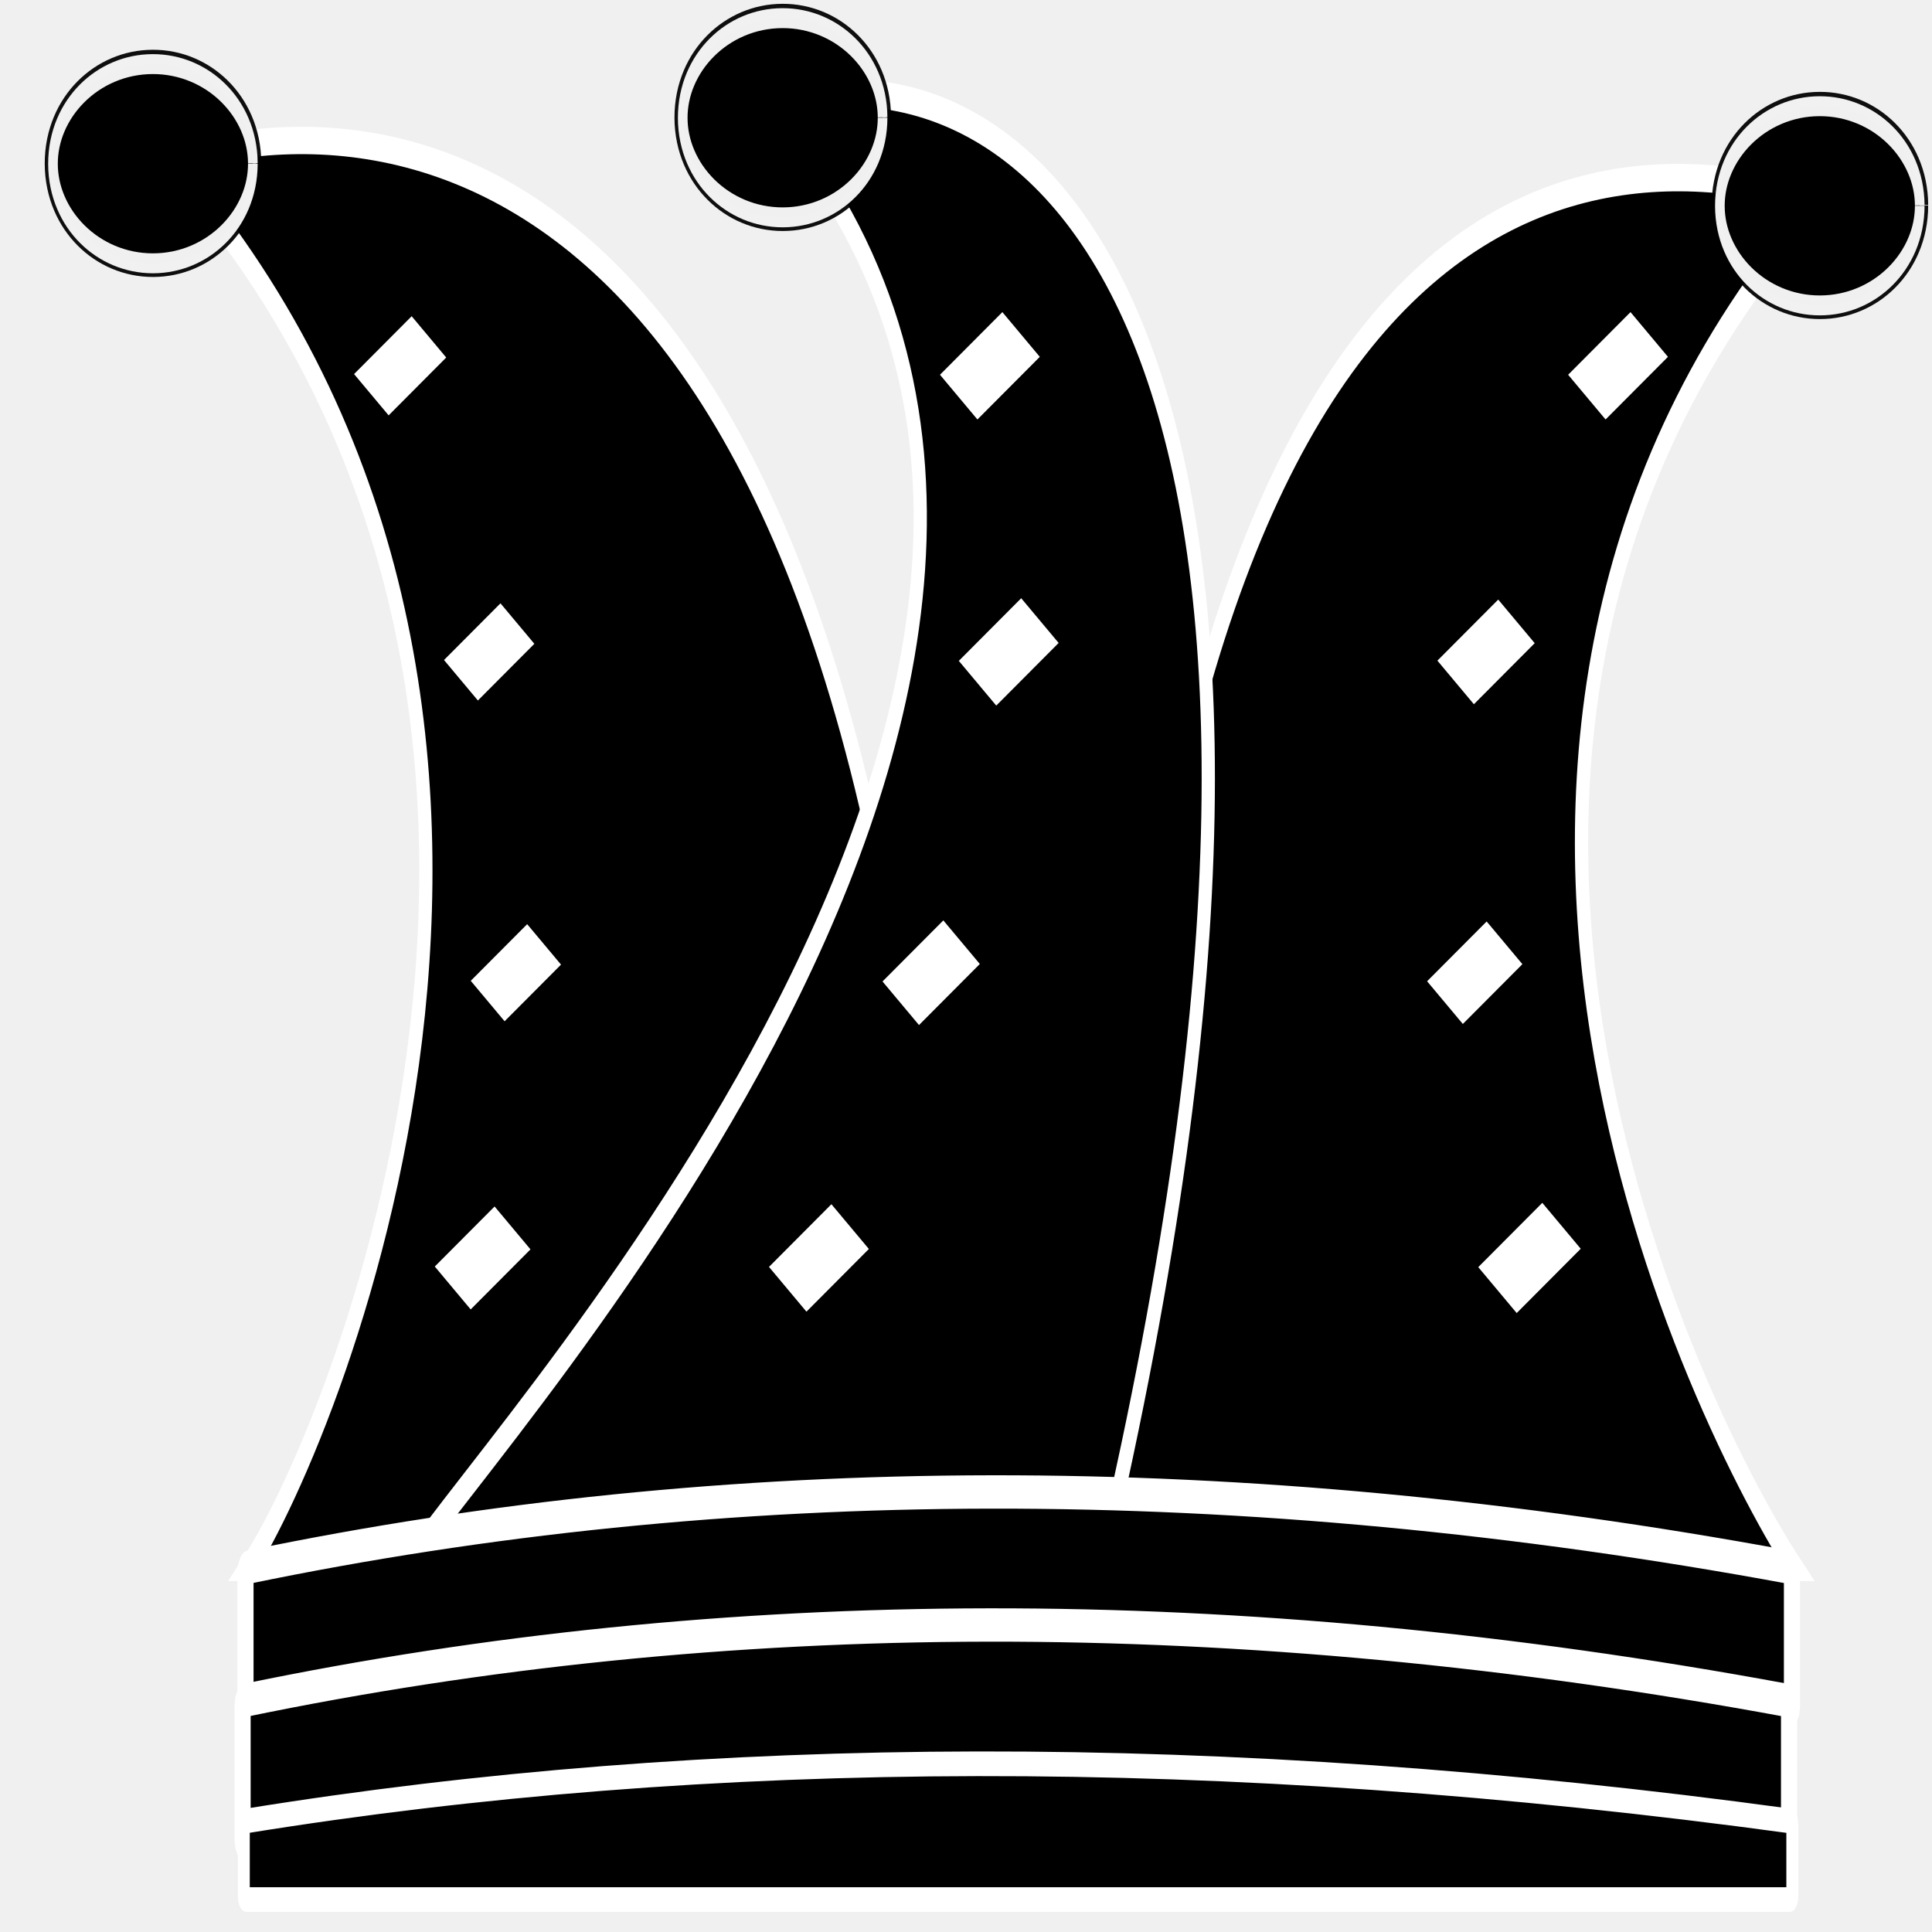
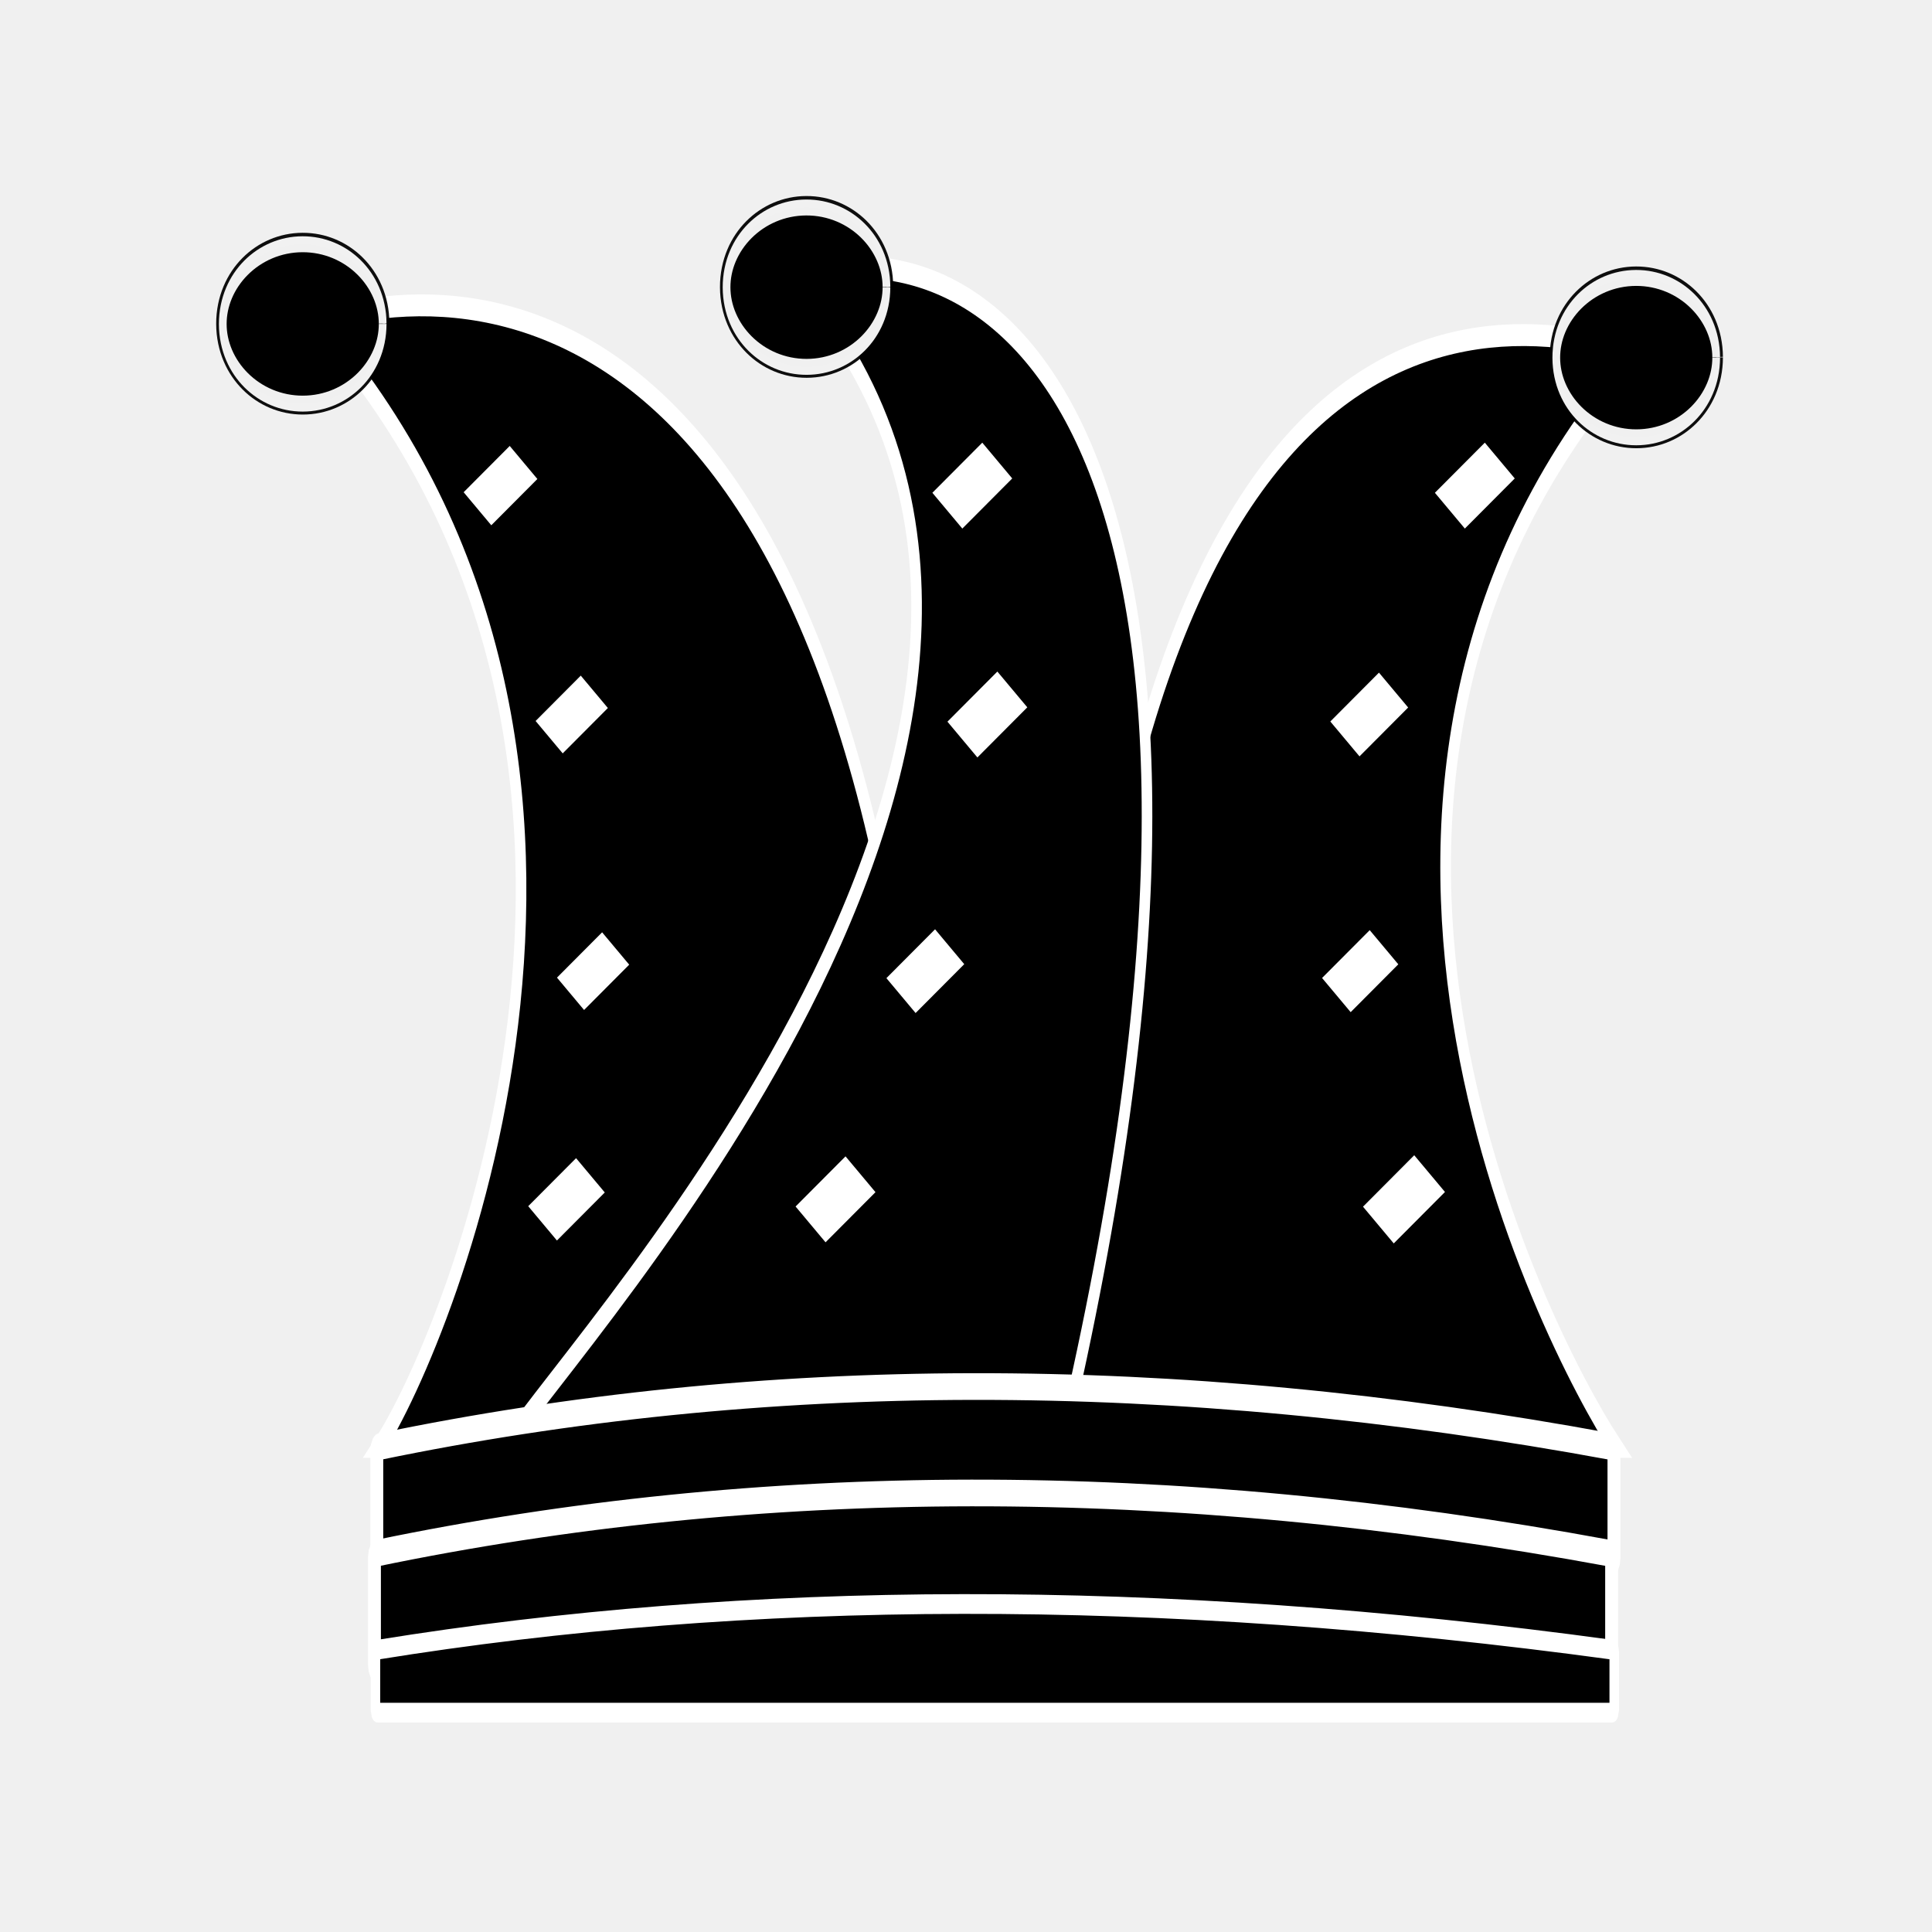
- <svg xmlns="http://www.w3.org/2000/svg" id="svg8" version="1.1" viewBox="0 0 80 80" height="80mm" width="80mm">
+ <svg xmlns="http://www.w3.org/2000/svg" width="100mm" height="100mm" viewBox="0 0 100 100" version="1.1" id="svg8">
  <defs id="defs2" />
-   <g transform="translate(0,-217)" id="layer1">
-     <g transform="matrix(0.4959678,0,0,0.819149,18.25358,22.39166)" id="g8946">
-       <g transform="matrix(0.9980072,0,0,1.248024,0.1517581,-30.60346)" id="g8969">
-         <g id="g5159" transform="matrix(1.798176,0,0,0.7839167,-60.62121,25.38029)" />
-         <g id="g1216" transform="translate(-2.820699,1.464827)">
-           <g id="g2032" transform="translate(-2.138136,2.070458)">
-             <g id="g2167">
-               <path id="path4763-9-0" d="m 118.053,274.827 c -7.646,-5.691 -37.2,-33.728 2.249,-55.364 -23.743,-3.522 -58.859,0.684 -60.163,55.143 z" style="fill:#000000;stroke:#ffffff;stroke-width:1.111;stroke-linecap:butt;stroke-linejoin:miter;stroke-miterlimit:4;stroke-dasharray:none;stroke-opacity:1" />
-               <path id="path4763-9-8-81" d="m -11.32,274.827 c 7.603,-5.691 32.624,-35.334 -6.606,-56.969 23.611,-3.522 63.535,2.308 64.831,56.767 z" style="fill:#000000;stroke:#ffffff;stroke-width:1.108;stroke-linecap:butt;stroke-linejoin:miter;stroke-miterlimit:4;stroke-dasharray:none;stroke-opacity:1" />
-               <path id="path4763-9-8-8-0" d="m 1.914,274.809 c 7.603,-5.691 69.278,-37.552 30.048,-59.188 23.611,-3.522 51.699,10.442 28.178,58.986 z" style="fill:#000000;stroke:#ffffff;stroke-width:1.108;stroke-linecap:butt;stroke-linejoin:miter;stroke-miterlimit:4;stroke-dasharray:none;stroke-opacity:1" />
-               <g style="fill:#000000;stroke:#ffffff;stroke-opacity:1" id="g9321-9" transform="translate(21.35254,-4.355972)">
-                 <g style="fill:#000000;stroke:#ffffff;stroke-opacity:1" id="g9326-3" transform="translate(-104.2341,-7.949081)">
-                   <g style="fill:#000000;stroke:#ffffff;stroke-opacity:1" id="g9331-5" transform="translate(101.1556,4.436687)">
-                     <g style="fill:#000000;fill-opacity:1;stroke:#ffffff;stroke-opacity:1" id="g9316-6">
-                       <path style="opacity:1;fill:#000000;fill-opacity:1;stroke:#ffffff;stroke-width:1.351;stroke-linejoin:round;stroke-miterlimit:4;stroke-dasharray:none;stroke-dashoffset:0;stroke-opacity:1" d="m -29.594,282.695 c 39.969,-4.011 82.866,-4.123 128.943,0 0.117,0.011 0.215,0.096 0.215,0.215 v 5.418 c 0,0.119 -0.097,0.224 -0.215,0.215 -43.891,-3.524 -87.084,-4.345 -128.943,0 -0.116,0.012 -0.215,-0.096 -0.215,-0.215 v -5.418 c 0,-0.119 0.098,-0.203 0.215,-0.215 z" id="rect5161-4-94" />
+   <g id="layer1" transform="translate(0,-217)">
+     <g id="g8946" transform="matrix(0.4959678,0,0,0.819149,18.25358,22.39166)">
+       <g id="g8969" transform="matrix(0.9980072,0,0,1.248024,0.1517581,-30.60346)">
+         <g transform="matrix(1.798176,0,0,0.7839167,-60.62121,25.38029)" id="g5159" />
+         <g transform="translate(-2.820699,1.464827)" id="g1216">
+           <g transform="translate(-2.138136,2.070458)" id="g2032">
+             <g transform="translate(18.86335,9.770334)" id="g2167">
+               <path style="fill:#000000;stroke:#ffffff;stroke-width:1.111;stroke-linecap:butt;stroke-linejoin:miter;stroke-miterlimit:4;stroke-dasharray:none;stroke-opacity:1" d="m 118.053,274.827 c -7.646,-5.691 -37.2,-33.728 2.249,-55.364 -23.743,-3.522 -58.859,0.684 -60.163,55.143 z" id="path4763-9-0" />
+               <path style="fill:#000000;stroke:#ffffff;stroke-width:1.108;stroke-linecap:butt;stroke-linejoin:miter;stroke-miterlimit:4;stroke-dasharray:none;stroke-opacity:1" d="m -11.32,274.827 c 7.603,-5.691 32.624,-35.334 -6.606,-56.969 23.611,-3.522 63.535,2.308 64.831,56.767 z" id="path4763-9-8-81" />
+               <path style="fill:#000000;stroke:#ffffff;stroke-width:1.108;stroke-linecap:butt;stroke-linejoin:miter;stroke-miterlimit:4;stroke-dasharray:none;stroke-opacity:1" d="m 1.914,274.809 c 7.603,-5.691 69.278,-37.552 30.048,-59.188 23.611,-3.522 51.699,10.442 28.178,58.986 z" id="path4763-9-8-8-0" />
+               <g transform="translate(21.35254,-4.355972)" id="g9321-9" style="fill:#000000;stroke:#ffffff;stroke-opacity:1">
+                 <g transform="translate(-104.2341,-7.949081)" id="g9326-3" style="fill:#000000;stroke:#ffffff;stroke-opacity:1">
+                   <g transform="translate(101.1556,4.436687)" id="g9331-5" style="fill:#000000;stroke:#ffffff;stroke-opacity:1">
+                     <g id="g9316-6" style="fill:#000000;fill-opacity:1;stroke:#ffffff;stroke-opacity:1">
+                       <path id="rect5161-4-94" d="m -29.594,282.695 c 39.969,-4.011 82.866,-4.123 128.943,0 0.117,0.011 0.215,0.096 0.215,0.215 v 5.418 c 0,0.119 -0.097,0.224 -0.215,0.215 -43.891,-3.524 -87.084,-4.345 -128.943,0 -0.116,0.012 -0.215,-0.096 -0.215,-0.215 v -5.418 c 0,-0.119 0.098,-0.203 0.215,-0.215 z" style="opacity:1;fill:#000000;fill-opacity:1;stroke:#ffffff;stroke-width:1.351;stroke-linejoin:round;stroke-miterlimit:4;stroke-dasharray:none;stroke-dashoffset:0;stroke-opacity:1" />
                    </g>
                  </g>
                </g>
              </g>
-               <g style="fill:#000000;stroke:#ffffff;stroke-opacity:1" id="g9321-1-6" transform="translate(21.10917,1.032433)">
-                 <g style="fill:#000000;stroke:#ffffff;stroke-opacity:1" id="g9326-9-0" transform="translate(-104.2341,-7.949081)">
-                   <g style="fill:#000000;stroke:#ffffff;stroke-opacity:1" id="g9331-1-4" transform="translate(101.1556,4.436687)">
-                     <g style="fill:#000000;fill-opacity:1;stroke:#ffffff;stroke-opacity:1" id="g9316-4-98">
-                       <path style="opacity:1;fill:#000000;fill-opacity:1;stroke:#ffffff;stroke-width:1.351;stroke-linejoin:round;stroke-miterlimit:4;stroke-dasharray:none;stroke-dashoffset:0;stroke-opacity:1" d="m -29.594,282.695 c 39.969,-4.011 82.866,-4.123 128.943,0 0.117,0.011 0.215,0.096 0.215,0.215 v 5.418 c 0,0.119 -0.097,0.224 -0.215,0.215 -43.891,-3.524 -87.084,-4.345 -128.943,0 -0.116,0.012 -0.215,-0.096 -0.215,-0.215 v -5.418 c 0,-0.119 0.098,-0.203 0.215,-0.215 z" id="rect5161-4-9-1" />
+               <g transform="translate(21.10917,1.032433)" id="g9321-1-6" style="fill:#000000;stroke:#ffffff;stroke-opacity:1">
+                 <g transform="translate(-104.2341,-7.949081)" id="g9326-9-0" style="fill:#000000;stroke:#ffffff;stroke-opacity:1">
+                   <g transform="translate(101.1556,4.436687)" id="g9331-1-4" style="fill:#000000;stroke:#ffffff;stroke-opacity:1">
+                     <g id="g9316-4-98" style="fill:#000000;fill-opacity:1;stroke:#ffffff;stroke-opacity:1">
+                       <path id="rect5161-4-9-1" d="m -29.594,282.695 c 39.969,-4.011 82.866,-4.123 128.943,0 0.117,0.011 0.215,0.096 0.215,0.215 v 5.418 c 0,0.119 -0.097,0.224 -0.215,0.215 -43.891,-3.524 -87.084,-4.345 -128.943,0 -0.116,0.012 -0.215,-0.096 -0.215,-0.215 v -5.418 c 0,-0.119 0.098,-0.203 0.215,-0.215 z" style="opacity:1;fill:#000000;fill-opacity:1;stroke:#ffffff;stroke-width:1.351;stroke-linejoin:round;stroke-miterlimit:4;stroke-dasharray:none;stroke-dashoffset:0;stroke-opacity:1" />
                    </g>
                  </g>
                </g>
              </g>
-               <g id="g9321-1-9-2" transform="matrix(0.9979281,0,0,1,20.50241,8.352608)">
-                 <g id="g9326-9-3-4" transform="translate(-104.2341,-7.949081)">
-                   <g id="g9331-1-8-9" transform="translate(101.1556,4.436687)">
-                     <g style="fill:#ffffff;fill-opacity:1" id="g9316-4-9-7">
-                       <path style="opacity:1;fill:#000000;fill-opacity:1;stroke:#ffffff;stroke-width:0.999;stroke-linejoin:round;stroke-miterlimit:4;stroke-dasharray:none;stroke-dashoffset:0;stroke-opacity:1" d="m -28.948,280.261 c 38.71,-3.025 81.648,-3.148 129.376,0 0.117,0.008 0.216,0.052 0.216,0.117 v 2.951 c 0,0.065 -0.096,0.117 -0.216,0.117 H -28.948 c -0.119,0 -0.216,-0.052 -0.216,-0.117 v -2.951 c 0,-0.065 0.099,-0.108 0.216,-0.117 z" id="rect5161-4-9-2-0" />
+               <g transform="matrix(0.9979281,0,0,1,20.50241,8.352608)" id="g9321-1-9-2">
+                 <g transform="translate(-104.2341,-7.949081)" id="g9326-9-3-4">
+                   <g transform="translate(101.1556,4.436687)" id="g9331-1-8-9">
+                     <g id="g9316-4-9-7" style="fill:#ffffff;fill-opacity:1">
+                       <path id="rect5161-4-9-2-0" d="m -28.948,280.261 c 38.71,-3.025 81.648,-3.148 129.376,0 0.117,0.008 0.216,0.052 0.216,0.117 v 2.951 c 0,0.065 -0.096,0.117 -0.216,0.117 H -28.948 c -0.119,0 -0.216,-0.052 -0.216,-0.117 v -2.951 c 0,-0.065 0.099,-0.108 0.216,-0.117 z" style="opacity:1;fill:#000000;fill-opacity:1;stroke:#ffffff;stroke-width:0.999;stroke-linejoin:round;stroke-miterlimit:4;stroke-dasharray:none;stroke-dashoffset:0;stroke-opacity:1" />
                    </g>
                  </g>
                </g>
              </g>
-               <rect style="fill:#ffffff;fill-opacity:1;stroke:#000000;stroke-width:0.701;stroke-opacity:1" id="rect945" width="4.321" height="6.508" x="301.652" y="248.633" transform="matrix(0.8655545,0.5008147,-0.8993273,0.4372762,0,0)" />
-               <rect transform="matrix(0.8655545,0.5008147,-0.8993273,0.4372762,0,0)" y="230.98" x="294.127" height="6.34" width="4.209" id="rect945-1" style="fill:#ffffff;fill-opacity:1;stroke:#000000;stroke-width:0.683;stroke-opacity:1" />
-               <rect style="fill:#ffffff;fill-opacity:1;stroke:#000000;stroke-width:0.7;stroke-opacity:1" id="rect945-1-7" width="4.318" height="6.503" x="283.397" y="213.409" transform="matrix(0.8655545,0.5008147,-0.8993273,0.4372761,0,0)" />
-               <rect transform="matrix(0.8655545,0.5008147,-0.8993273,0.4372762,0,0)" y="212.633" x="332.955" height="6.676" width="4.433" id="rect945-9" style="fill:#ffffff;fill-opacity:1;stroke:#000000;stroke-width:0.719;stroke-opacity:1" />
-               <rect style="fill:#ffffff;fill-opacity:1;stroke:#000000;stroke-width:0.669;stroke-opacity:1" id="rect945-9-6" width="4.123" height="6.209" x="318.159" y="203.57" transform="matrix(0.8655545,0.5008147,-0.8993273,0.4372761,0,0)" />
-               <rect transform="matrix(0.8655545,0.5008147,-0.8993273,0.4372761,0,0)" y="189.364" x="304.517" height="6.34" width="4.209" id="rect945-9-6-6" style="fill:#ffffff;fill-opacity:1;stroke:#000000;stroke-width:0.683;stroke-opacity:1" />
-               <rect transform="matrix(0.8655545,0.5008147,-0.8993273,0.4372762,0,0)" y="265.768" x="286.901" height="6.234" width="4.14" id="rect945-18" style="fill:#ffffff;fill-opacity:1;stroke:#000000;stroke-width:0.671;stroke-opacity:1" />
-               <rect style="fill:#ffffff;fill-opacity:1;stroke:#000000;stroke-width:0.633;stroke-opacity:1" id="rect945-18-9" width="3.905" height="5.881" x="275.951" y="252.2" transform="matrix(0.8655545,0.5008147,-0.8993273,0.4372761,0,0)" />
-               <rect transform="matrix(0.8655545,0.5008147,-0.8993273,0.4372761,0,0)" y="239.978" x="260.673" height="5.886" width="3.908" id="rect945-18-9-2" style="fill:#ffffff;fill-opacity:1;stroke:#000000;stroke-width:0.634;stroke-opacity:1" />
-               <rect style="fill:#ffffff;fill-opacity:1;stroke:#000000;stroke-width:0.646;stroke-opacity:1" id="rect945-18-9-2-4" width="3.986" height="6.004" x="244.131" y="232.318" transform="matrix(0.8655545,0.5008147,-0.8993273,0.4372761,0,0)" />
-               <rect transform="matrix(0.8655545,0.5008147,-0.8993273,0.4372761,0,0)" y="202.26" x="269.992" height="6.503" width="4.318" id="rect945-1-7-1" style="fill:#ffffff;fill-opacity:1;stroke:#000000;stroke-width:0.7;stroke-opacity:1" />
-               <rect transform="matrix(0.8655545,0.5008147,-0.8993273,0.4372761,0,0)" y="170.51" x="297.714" height="6.503" width="4.318" id="rect945-1-7-7" style="fill:#ffffff;fill-opacity:1;stroke:#000000;stroke-width:0.7;stroke-opacity:1" />
-               <g transform="translate(23.44061,-2.101727)" id="g2084">
-                 <path d="m -34.07,220.065 a 8.641,4.184 0 0 1 -8.631,4.184 8.641,4.184 0 0 1 -8.651,-4.174 8.641,4.184 0 0 1 8.611,-4.194 8.641,4.184 0 0 1 8.671,4.164" id="path913-8-8-0-6" style="fill:#ffffff;stroke:#000000;stroke-width:0.835;stroke-miterlimit:4;stroke-dasharray:none;stroke-opacity:0.941" />
-                 <path style="fill:#000000;fill-opacity:1;stroke:#ffffff;stroke-width:0.807;stroke-miterlimit:4;stroke-dasharray:none;stroke-opacity:0.941" id="path913-8-8-0" d="m -34.359,220.078 a 8.36,4.035 0 0 1 -8.35,4.035 8.36,4.035 0 0 1 -8.37,-4.025 8.36,4.035 0 0 1 8.331,-4.044 8.36,4.035 0 0 1 8.389,4.016" />
+               <rect transform="matrix(0.8655545,0.5008147,-0.8993273,0.4372762,0,0)" y="248.633" x="301.652" height="6.508" width="4.321" id="rect945" style="fill:#ffffff;fill-opacity:1;stroke:#000000;stroke-width:0.701;stroke-opacity:1" />
+               <rect style="fill:#ffffff;fill-opacity:1;stroke:#000000;stroke-width:0.683;stroke-opacity:1" id="rect945-1" width="4.209" height="6.34" x="294.127" y="230.98" transform="matrix(0.8655545,0.5008147,-0.8993273,0.4372762,0,0)" />
+               <rect transform="matrix(0.8655545,0.5008147,-0.8993273,0.4372761,0,0)" y="213.409" x="283.397" height="6.503" width="4.318" id="rect945-1-7" style="fill:#ffffff;fill-opacity:1;stroke:#000000;stroke-width:0.7;stroke-opacity:1" />
+               <rect style="fill:#ffffff;fill-opacity:1;stroke:#000000;stroke-width:0.719;stroke-opacity:1" id="rect945-9" width="4.433" height="6.676" x="332.955" y="212.633" transform="matrix(0.8655545,0.5008147,-0.8993273,0.4372762,0,0)" />
+               <rect transform="matrix(0.8655545,0.5008147,-0.8993273,0.4372761,0,0)" y="203.57" x="318.159" height="6.209" width="4.123" id="rect945-9-6" style="fill:#ffffff;fill-opacity:1;stroke:#000000;stroke-width:0.669;stroke-opacity:1" />
+               <rect style="fill:#ffffff;fill-opacity:1;stroke:#000000;stroke-width:0.683;stroke-opacity:1" id="rect945-9-6-6" width="4.209" height="6.34" x="304.517" y="189.364" transform="matrix(0.8655545,0.5008147,-0.8993273,0.4372761,0,0)" />
+               <rect style="fill:#ffffff;fill-opacity:1;stroke:#000000;stroke-width:0.671;stroke-opacity:1" id="rect945-18" width="4.14" height="6.234" x="286.901" y="265.768" transform="matrix(0.8655545,0.5008147,-0.8993273,0.4372762,0,0)" />
+               <rect transform="matrix(0.8655545,0.5008147,-0.8993273,0.4372761,0,0)" y="252.2" x="275.951" height="5.881" width="3.905" id="rect945-18-9" style="fill:#ffffff;fill-opacity:1;stroke:#000000;stroke-width:0.633;stroke-opacity:1" />
+               <rect style="fill:#ffffff;fill-opacity:1;stroke:#000000;stroke-width:0.634;stroke-opacity:1" id="rect945-18-9-2" width="3.908" height="5.886" x="260.673" y="239.978" transform="matrix(0.8655545,0.5008147,-0.8993273,0.4372761,0,0)" />
+               <rect transform="matrix(0.8655545,0.5008147,-0.8993273,0.4372761,0,0)" y="232.318" x="244.131" height="6.004" width="3.986" id="rect945-18-9-2-4" style="fill:#ffffff;fill-opacity:1;stroke:#000000;stroke-width:0.646;stroke-opacity:1" />
+               <rect style="fill:#ffffff;fill-opacity:1;stroke:#000000;stroke-width:0.7;stroke-opacity:1" id="rect945-1-7-1" width="4.318" height="6.503" x="269.992" y="202.26" transform="matrix(0.8655545,0.5008147,-0.8993273,0.4372761,0,0)" />
+               <rect style="fill:#ffffff;fill-opacity:1;stroke:#000000;stroke-width:0.7;stroke-opacity:1" id="rect945-1-7-7" width="4.318" height="6.503" x="297.714" y="170.51" transform="matrix(0.8655545,0.5008147,-0.8993273,0.4372761,0,0)" />
+               <g id="g2084" transform="translate(23.44061,-2.101727)">
+                 <path style="fill:#ffffff;stroke:#000000;stroke-width:0.835;stroke-miterlimit:4;stroke-dasharray:none;stroke-opacity:0.941" id="path913-8-8-0-6" d="m -34.07,220.065 a 8.641,4.184 0 0 1 -8.631,4.184 8.641,4.184 0 0 1 -8.651,-4.174 8.641,4.184 0 0 1 8.611,-4.194 8.641,4.184 0 0 1 8.671,4.164" />
+                 <path d="m -34.359,220.078 a 8.36,4.035 0 0 1 -8.35,4.035 8.36,4.035 0 0 1 -8.37,-4.025 8.36,4.035 0 0 1 8.331,-4.044 8.36,4.035 0 0 1 8.389,4.016" id="path913-8-8-0" style="fill:#000000;fill-opacity:1;stroke:#ffffff;stroke-width:0.807;stroke-miterlimit:4;stroke-dasharray:none;stroke-opacity:0.941" />
              </g>
-               <g id="g2084-6" transform="translate(76.12229,-3.96306)">
-                 <path style="fill:#ffffff;stroke:#000000;stroke-width:0.835;stroke-miterlimit:4;stroke-dasharray:none;stroke-opacity:0.941" id="path913-8-8-0-6-8" d="m -34.07,220.065 a 8.641,4.184 0 0 1 -8.631,4.184 8.641,4.184 0 0 1 -8.651,-4.174 8.641,4.184 0 0 1 8.611,-4.194 8.641,4.184 0 0 1 8.671,4.164" />
-                 <path d="m -34.359,220.078 a 8.36,4.035 0 0 1 -8.35,4.035 8.36,4.035 0 0 1 -8.37,-4.025 8.36,4.035 0 0 1 8.331,-4.044 8.36,4.035 0 0 1 8.389,4.016" id="path913-8-8-0-61" style="fill:#000000;fill-opacity:1;stroke:#ffffff;stroke-width:0.807;stroke-miterlimit:4;stroke-dasharray:none;stroke-opacity:0.941" />
+               <g transform="translate(76.12229,-3.96306)" id="g2084-6">
+                 <path d="m -34.07,220.065 a 8.641,4.184 0 0 1 -8.631,4.184 8.641,4.184 0 0 1 -8.651,-4.174 8.641,4.184 0 0 1 8.611,-4.194 8.641,4.184 0 0 1 8.671,4.164" id="path913-8-8-0-6-8" style="fill:#ffffff;stroke:#000000;stroke-width:0.835;stroke-miterlimit:4;stroke-dasharray:none;stroke-opacity:0.941" />
+                 <path style="fill:#000000;fill-opacity:1;stroke:#ffffff;stroke-width:0.807;stroke-miterlimit:4;stroke-dasharray:none;stroke-opacity:0.941" id="path913-8-8-0-61" d="m -34.359,220.078 a 8.36,4.035 0 0 1 -8.35,4.035 8.36,4.035 0 0 1 -8.37,-4.025 8.36,4.035 0 0 1 8.331,-4.044 8.36,4.035 0 0 1 8.389,4.016" />
              </g>
-               <g transform="translate(162.8853,-0.3963115)" id="g2084-6-0">
-                 <path d="m -34.07,220.065 a 8.641,4.184 0 0 1 -8.631,4.184 8.641,4.184 0 0 1 -8.651,-4.174 8.641,4.184 0 0 1 8.611,-4.194 8.641,4.184 0 0 1 8.671,4.164" id="path913-8-8-0-6-8-4" style="fill:#ffffff;stroke:#000000;stroke-width:0.835;stroke-miterlimit:4;stroke-dasharray:none;stroke-opacity:0.941" />
-                 <path style="fill:#000000;fill-opacity:1;stroke:#ffffff;stroke-width:0.807;stroke-miterlimit:4;stroke-dasharray:none;stroke-opacity:0.941" id="path913-8-8-0-61-4" d="m -34.359,220.078 a 8.36,4.035 0 0 1 -8.35,4.035 8.36,4.035 0 0 1 -8.37,-4.025 8.36,4.035 0 0 1 8.331,-4.044 8.36,4.035 0 0 1 8.389,4.016" />
+               <g id="g2084-6-0" transform="translate(162.8853,-0.3963115)">
+                 <path style="fill:#ffffff;stroke:#000000;stroke-width:0.835;stroke-miterlimit:4;stroke-dasharray:none;stroke-opacity:0.941" id="path913-8-8-0-6-8-4" d="m -34.07,220.065 a 8.641,4.184 0 0 1 -8.631,4.184 8.641,4.184 0 0 1 -8.651,-4.174 8.641,4.184 0 0 1 8.611,-4.194 8.641,4.184 0 0 1 8.671,4.164" />
+                 <path d="m -34.359,220.078 a 8.36,4.035 0 0 1 -8.35,4.035 8.36,4.035 0 0 1 -8.37,-4.025 8.36,4.035 0 0 1 8.331,-4.044 8.36,4.035 0 0 1 8.389,4.016" id="path913-8-8-0-61-4" style="fill:#000000;fill-opacity:1;stroke:#ffffff;stroke-width:0.807;stroke-miterlimit:4;stroke-dasharray:none;stroke-opacity:0.941" />
              </g>
            </g>
          </g>
        </g>
      </g>
    </g>
  </g>
</svg>
